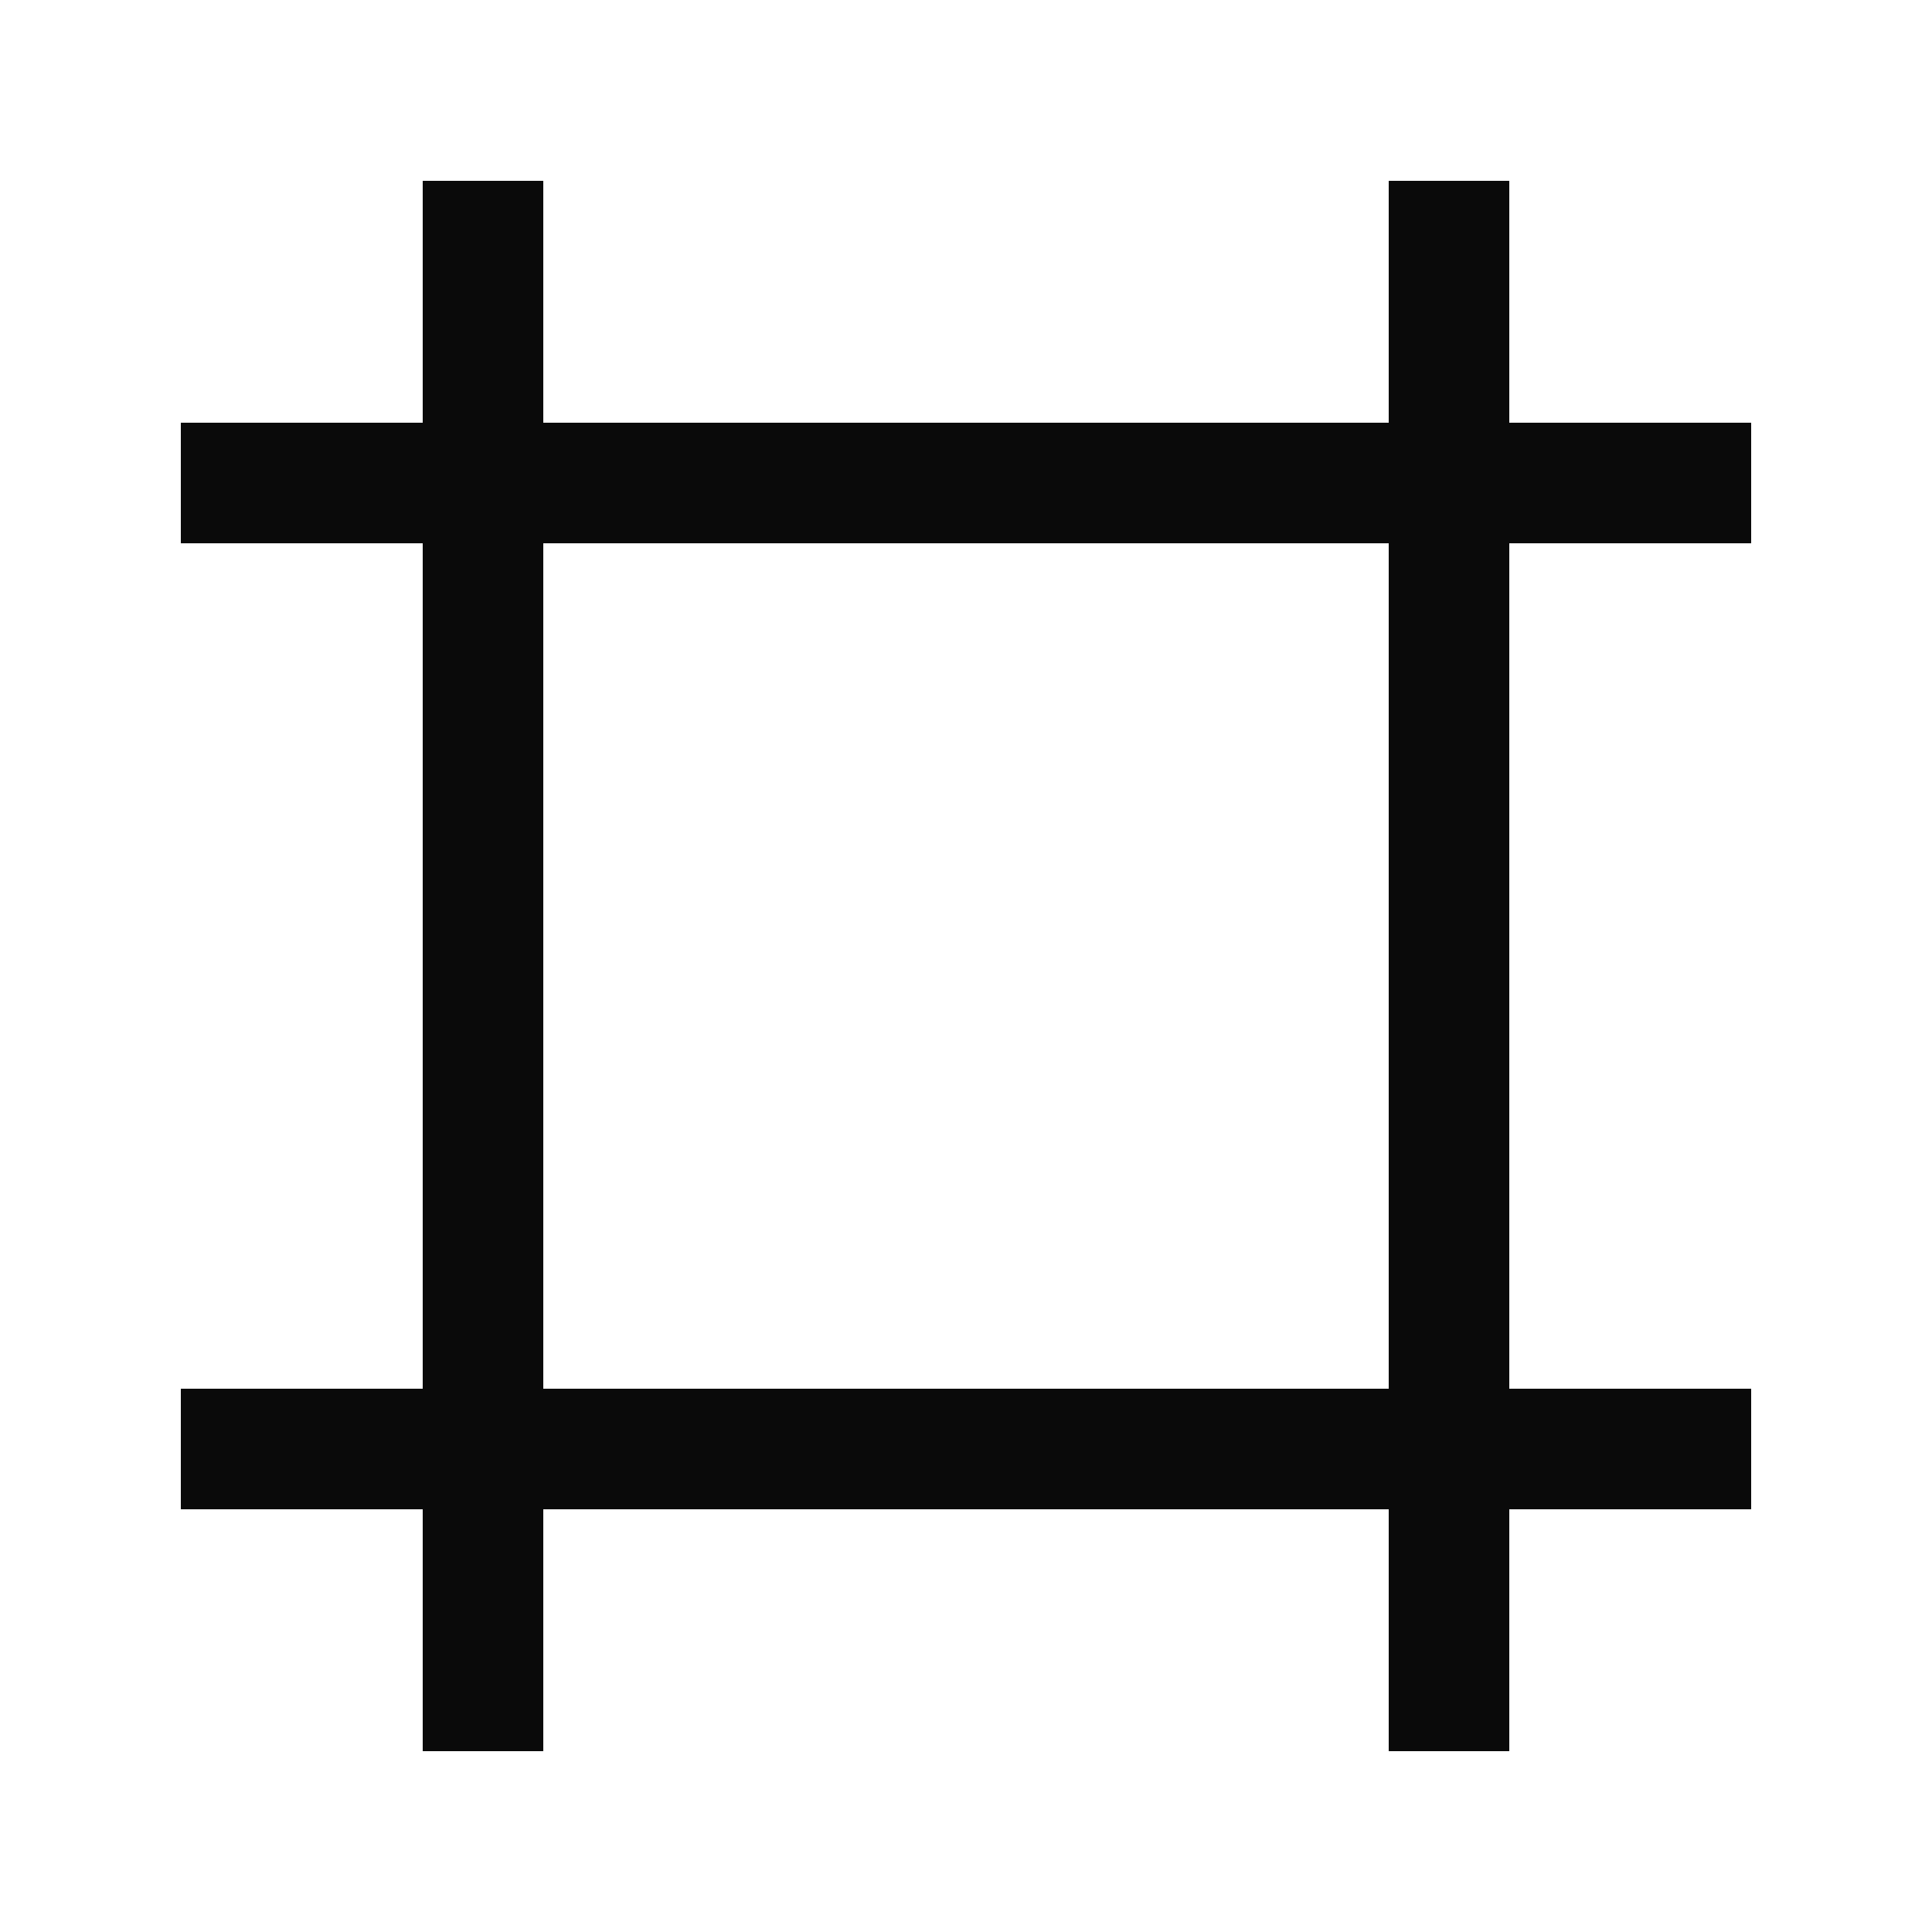
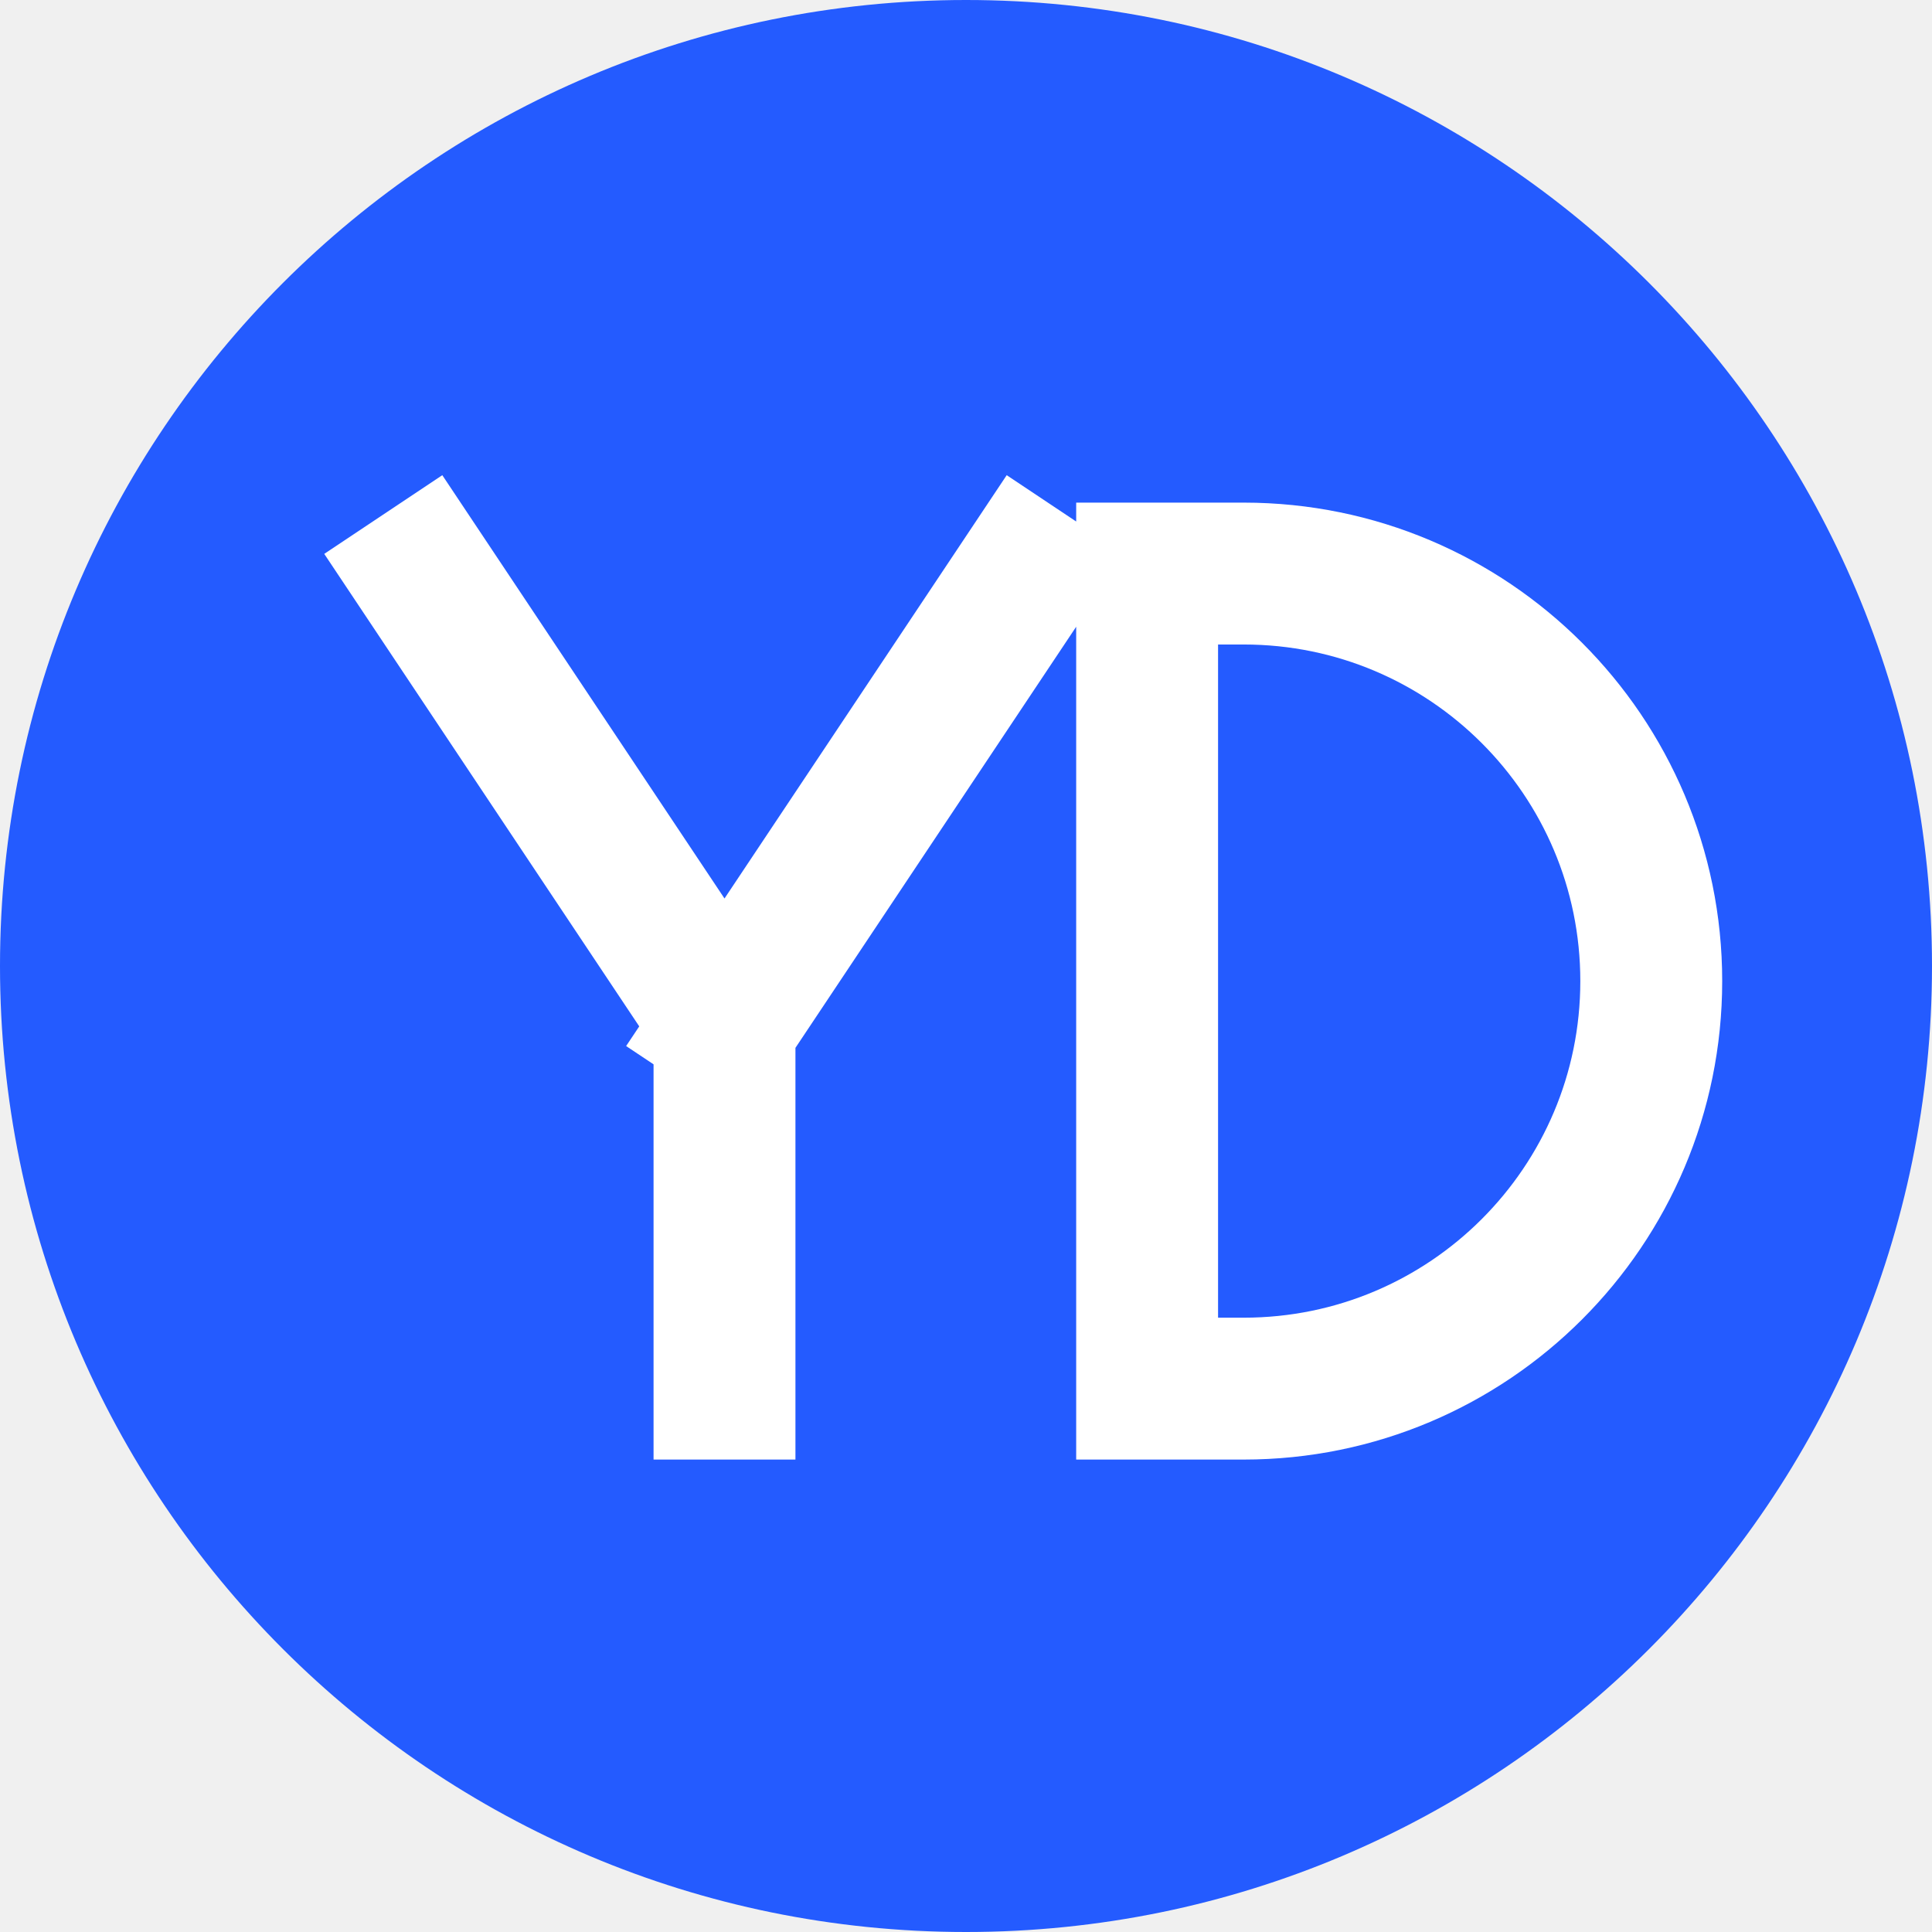
- <svg xmlns="http://www.w3.org/2000/svg" viewBox="0 0 32 32" shape-rendering="crispEdges">
-   <rect width="32" height="32" fill="#ffffff" />
-   <g fill="#0a0a0a">
-     <rect x="3" y="7" width="26" height="2" />
-     <rect x="3" y="23" width="26" height="2" />
-     <rect x="7" y="3" width="2" height="26" />
-     <rect x="23" y="3" width="2" height="26" />
-   </g>
+ <svg xmlns="http://www.w3.org/2000/svg" viewBox="0 0 32 32">
+   <rect width="32" height="32" rx="16" fill="#245BFF" />
+   <path d="M7 9.5 12 17v6M17 9.5l-5 7.5M19 9.5h1.6a6.75 6.75 0 0 1 0 13.5H19Z" fill="none" stroke="#fff" stroke-width="2.35" stroke-linecap="square" />
</svg>
